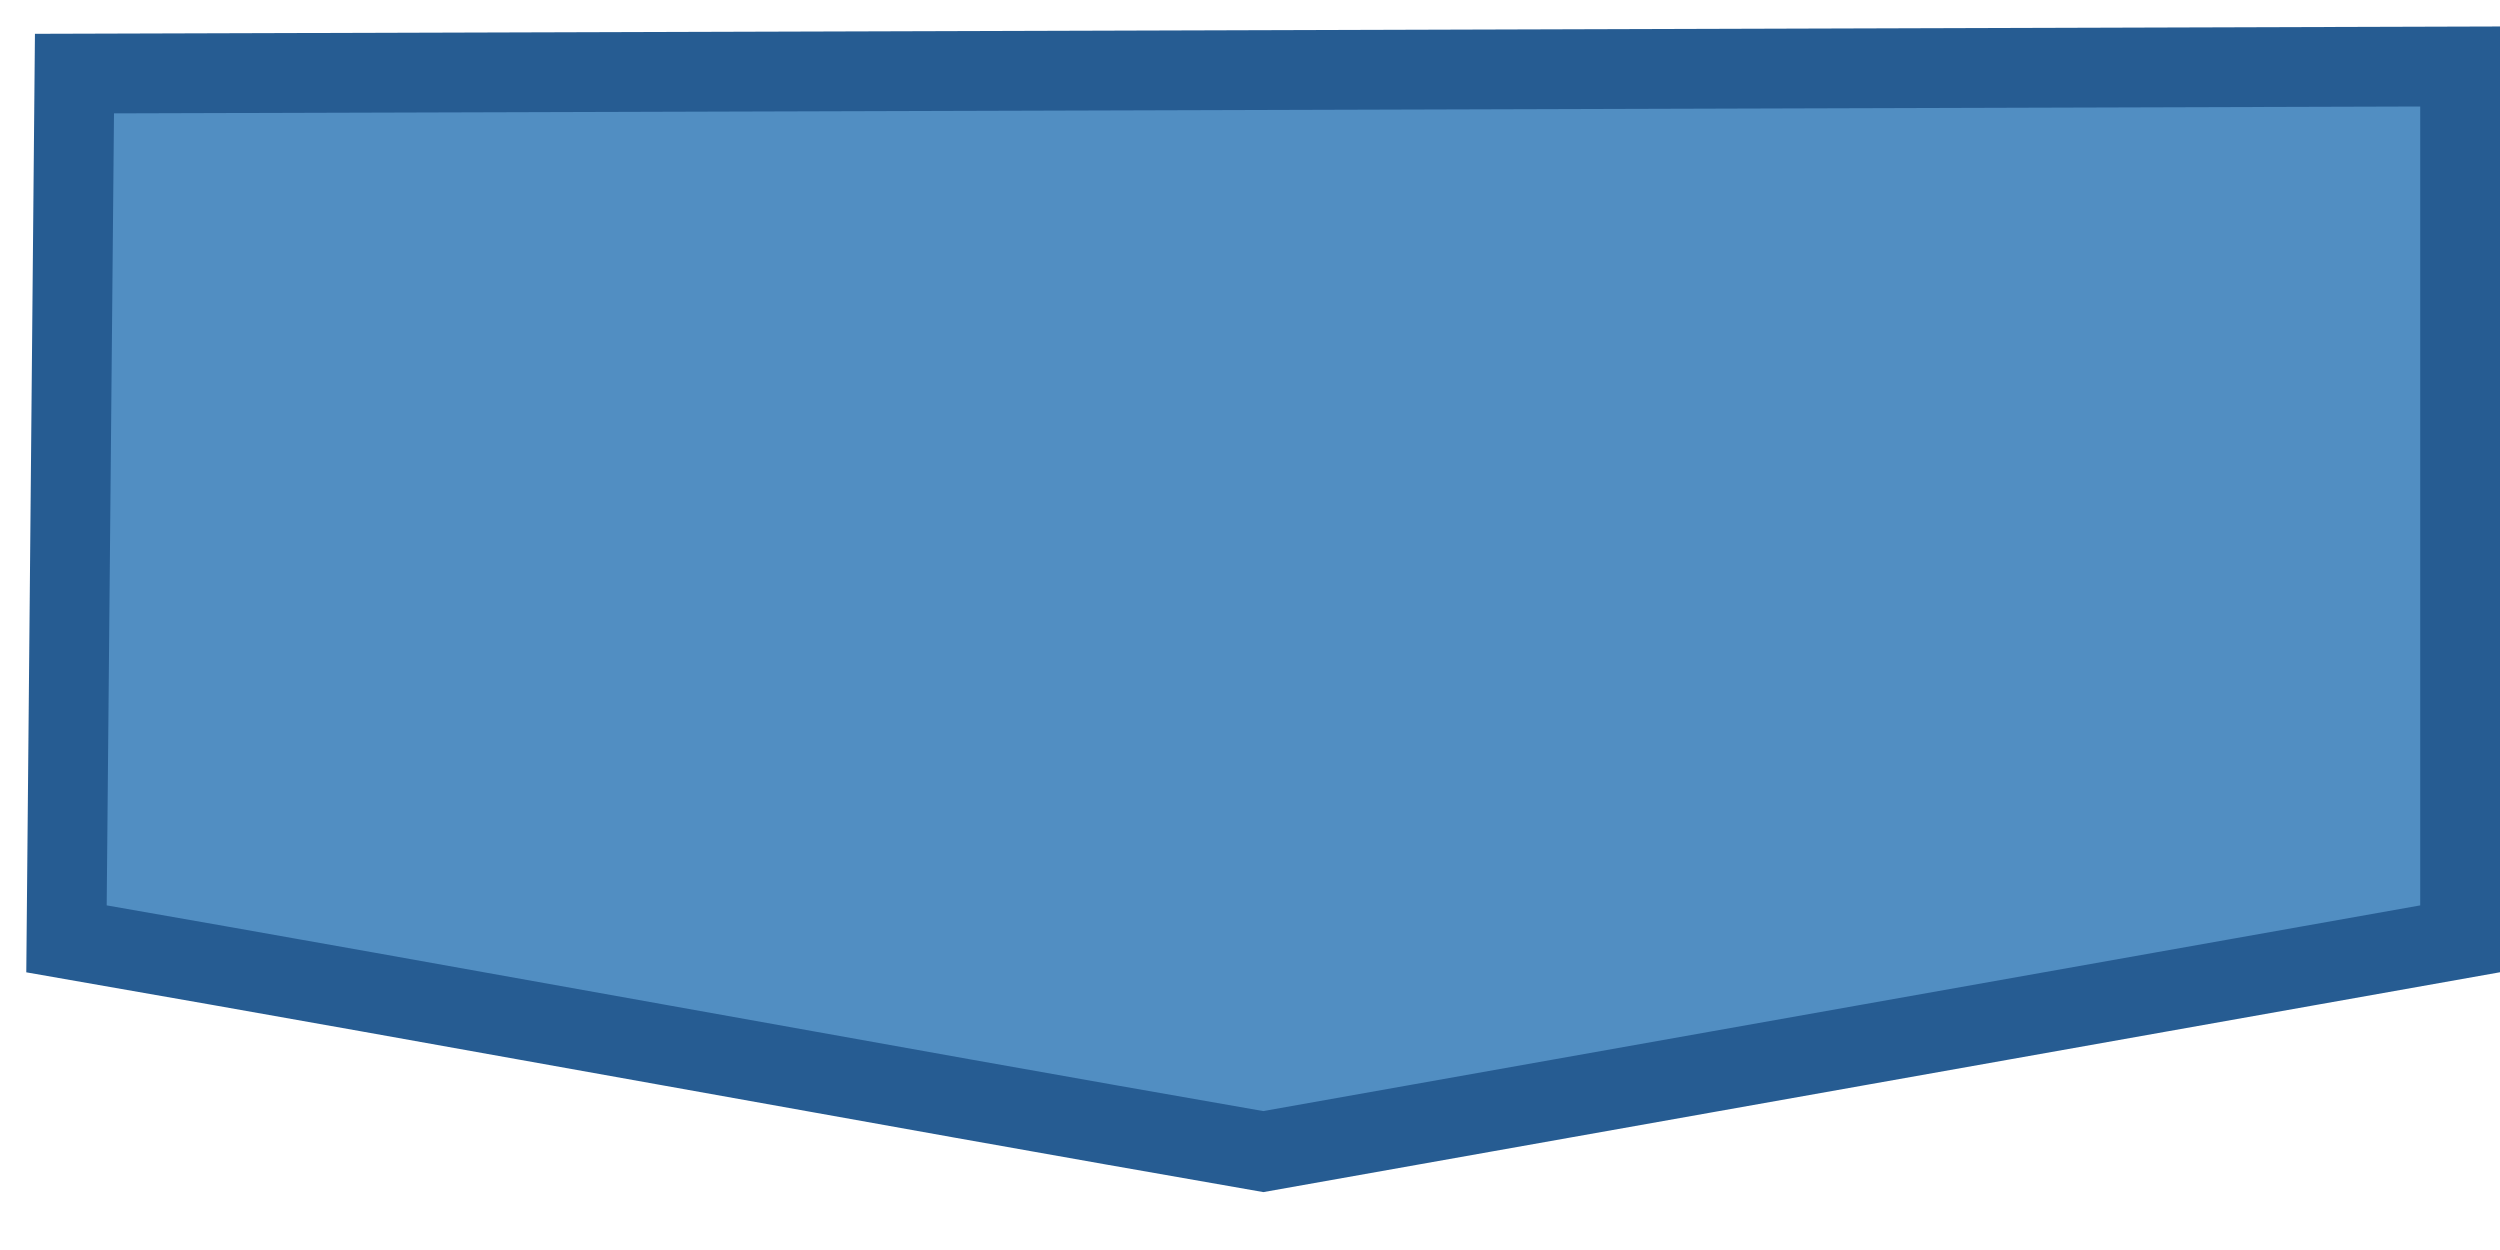
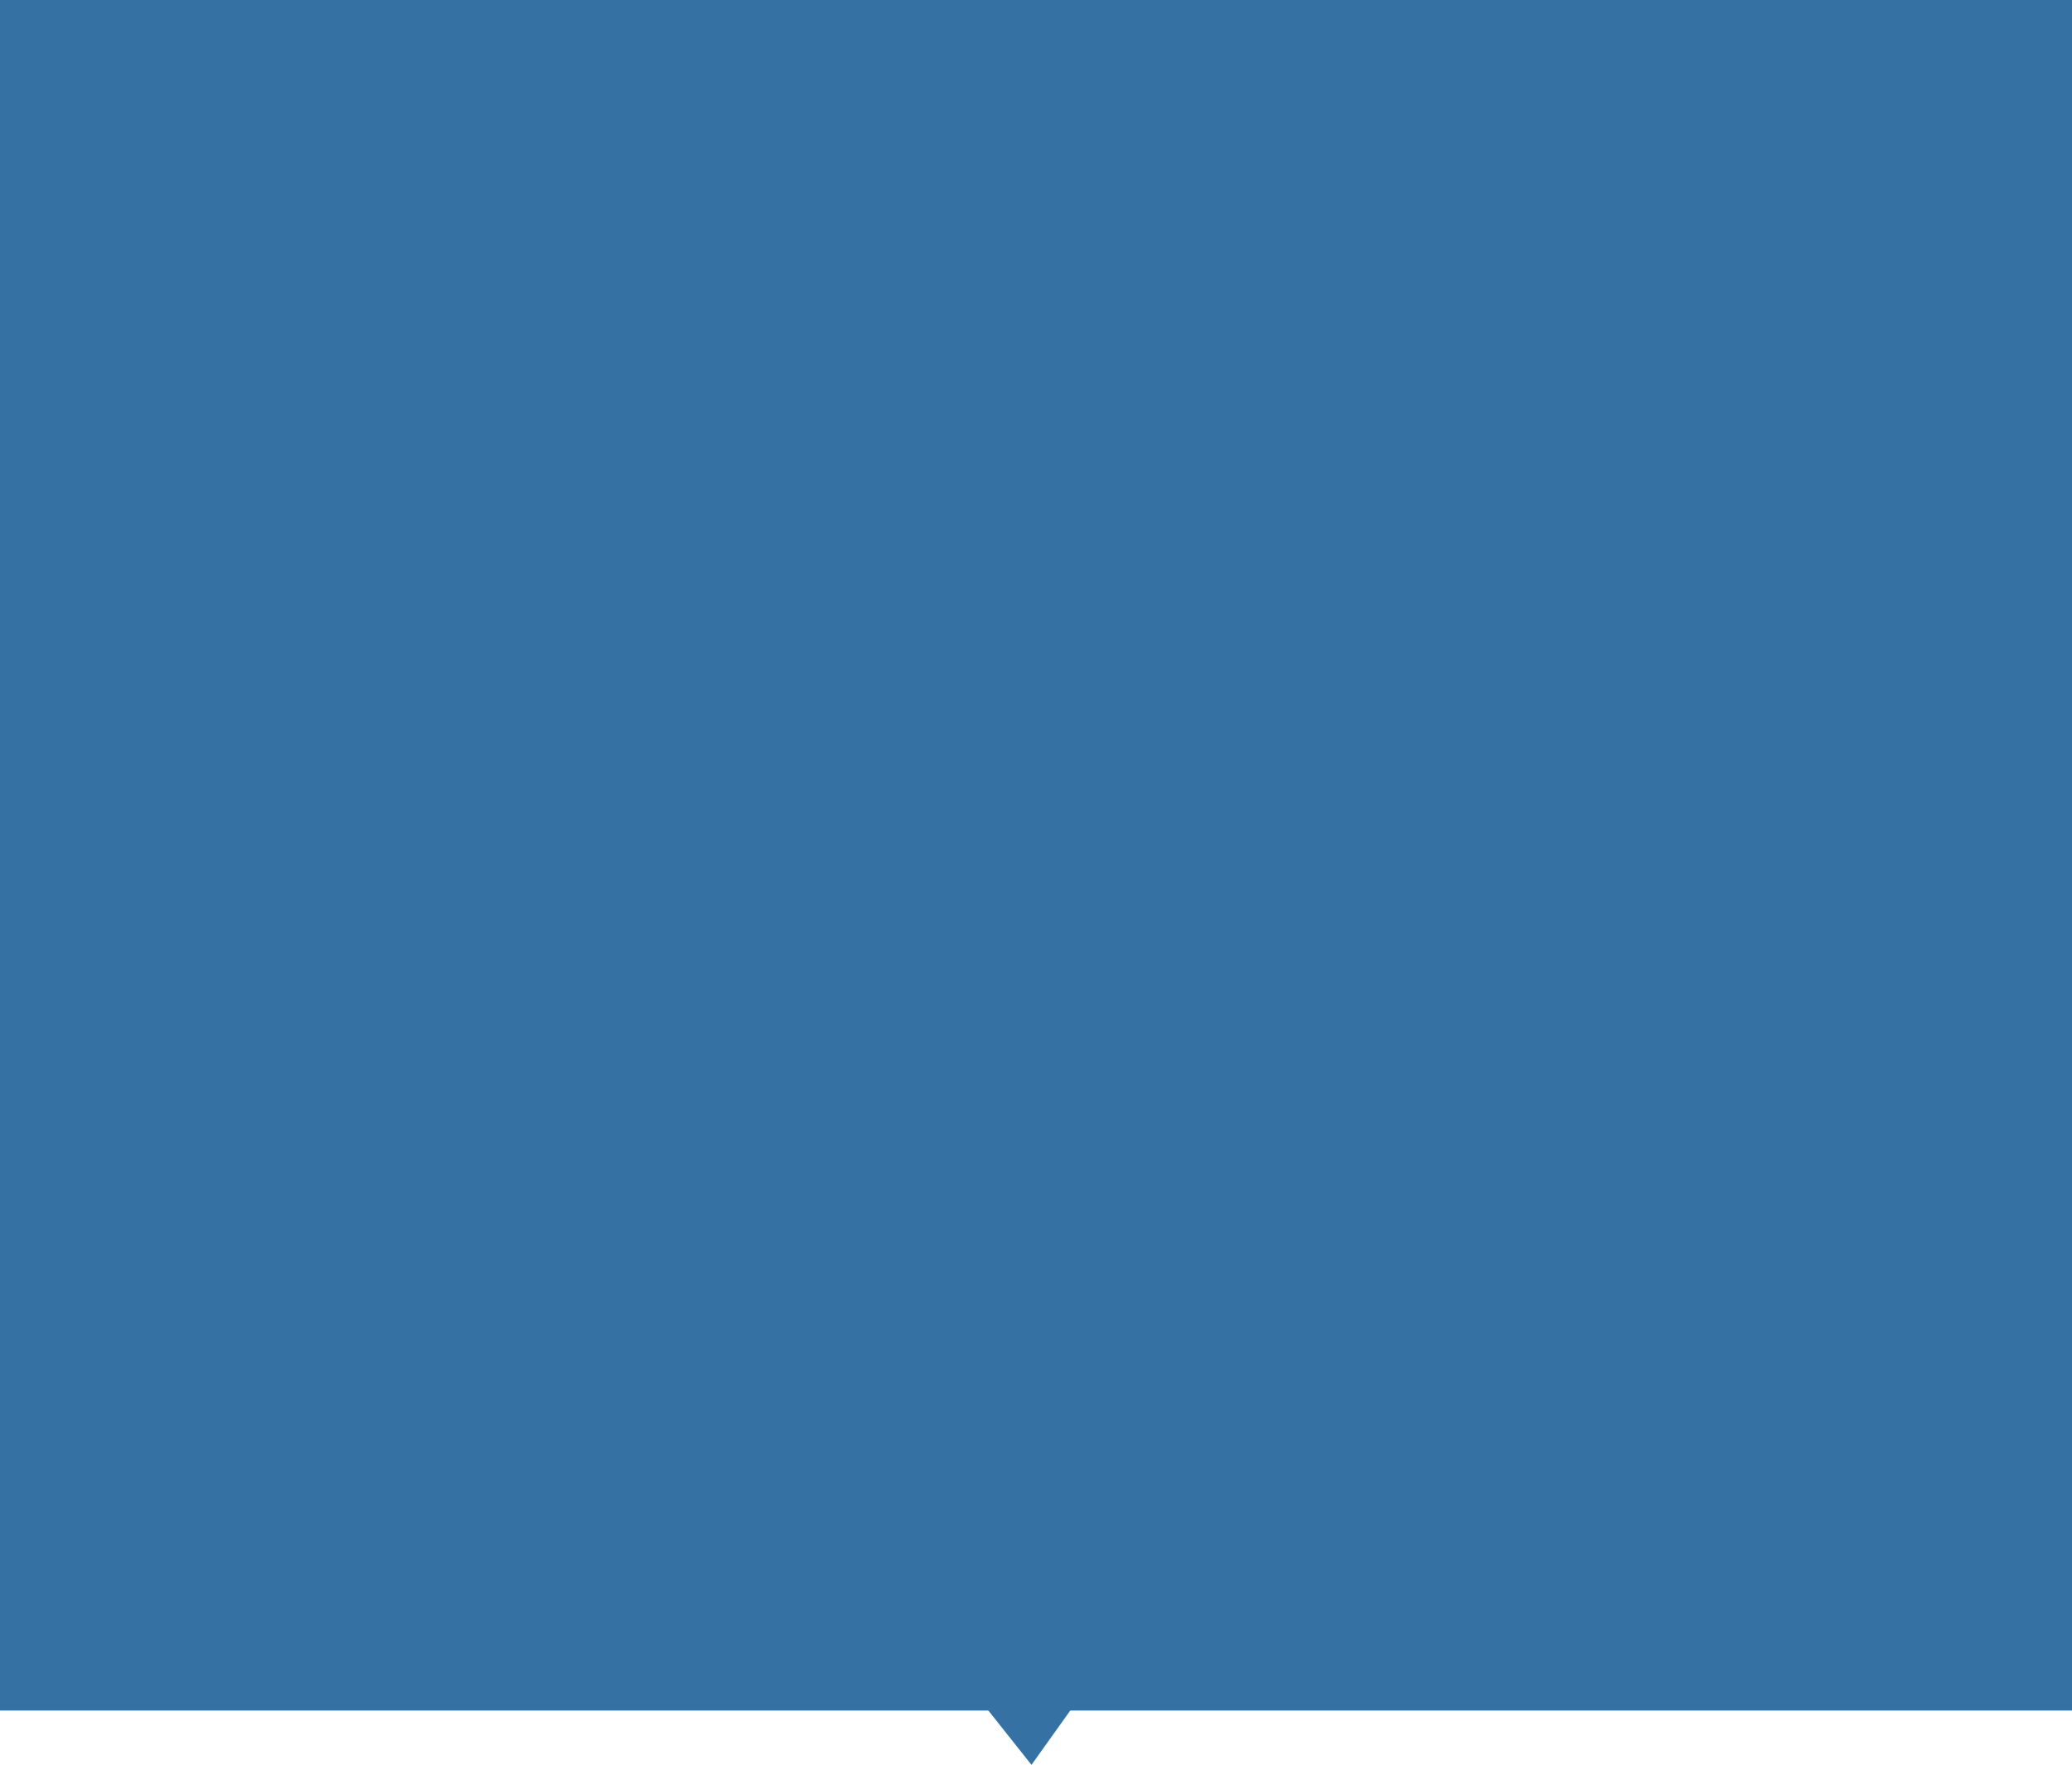
- <svg xmlns="http://www.w3.org/2000/svg" width="94" height="47">
+ <svg xmlns="http://www.w3.org/2000/svg" width="229" height="195">
  <g>
-     <path fill="#337ab7" stroke="#003f7f" stroke-width="3" stroke-linejoin="null" stroke-linecap="null" d="m2.8,2.767l89.7,-0.267l0,32.8l-45,8c-15.3,-2.667 -29.7,-5.333 -45,-8l0.3,-32.533z" id="svg_3" opacity="0.85" />
+     <g id="svg_3">
+       <rect fill="#3572A3" stroke="#000000" stroke-width="0" x="0" y="0" width="229" height="189" id="svg_1" />
+       <path fill="#3572A3" stroke="#000000" stroke-width="0" stroke-linejoin="null" stroke-linecap="null" d="m103.2,181.4l10.8,13.6l10,-14l-20.8,0.4z" id="svg_2" />
+     </g>
  </g>
</svg>
